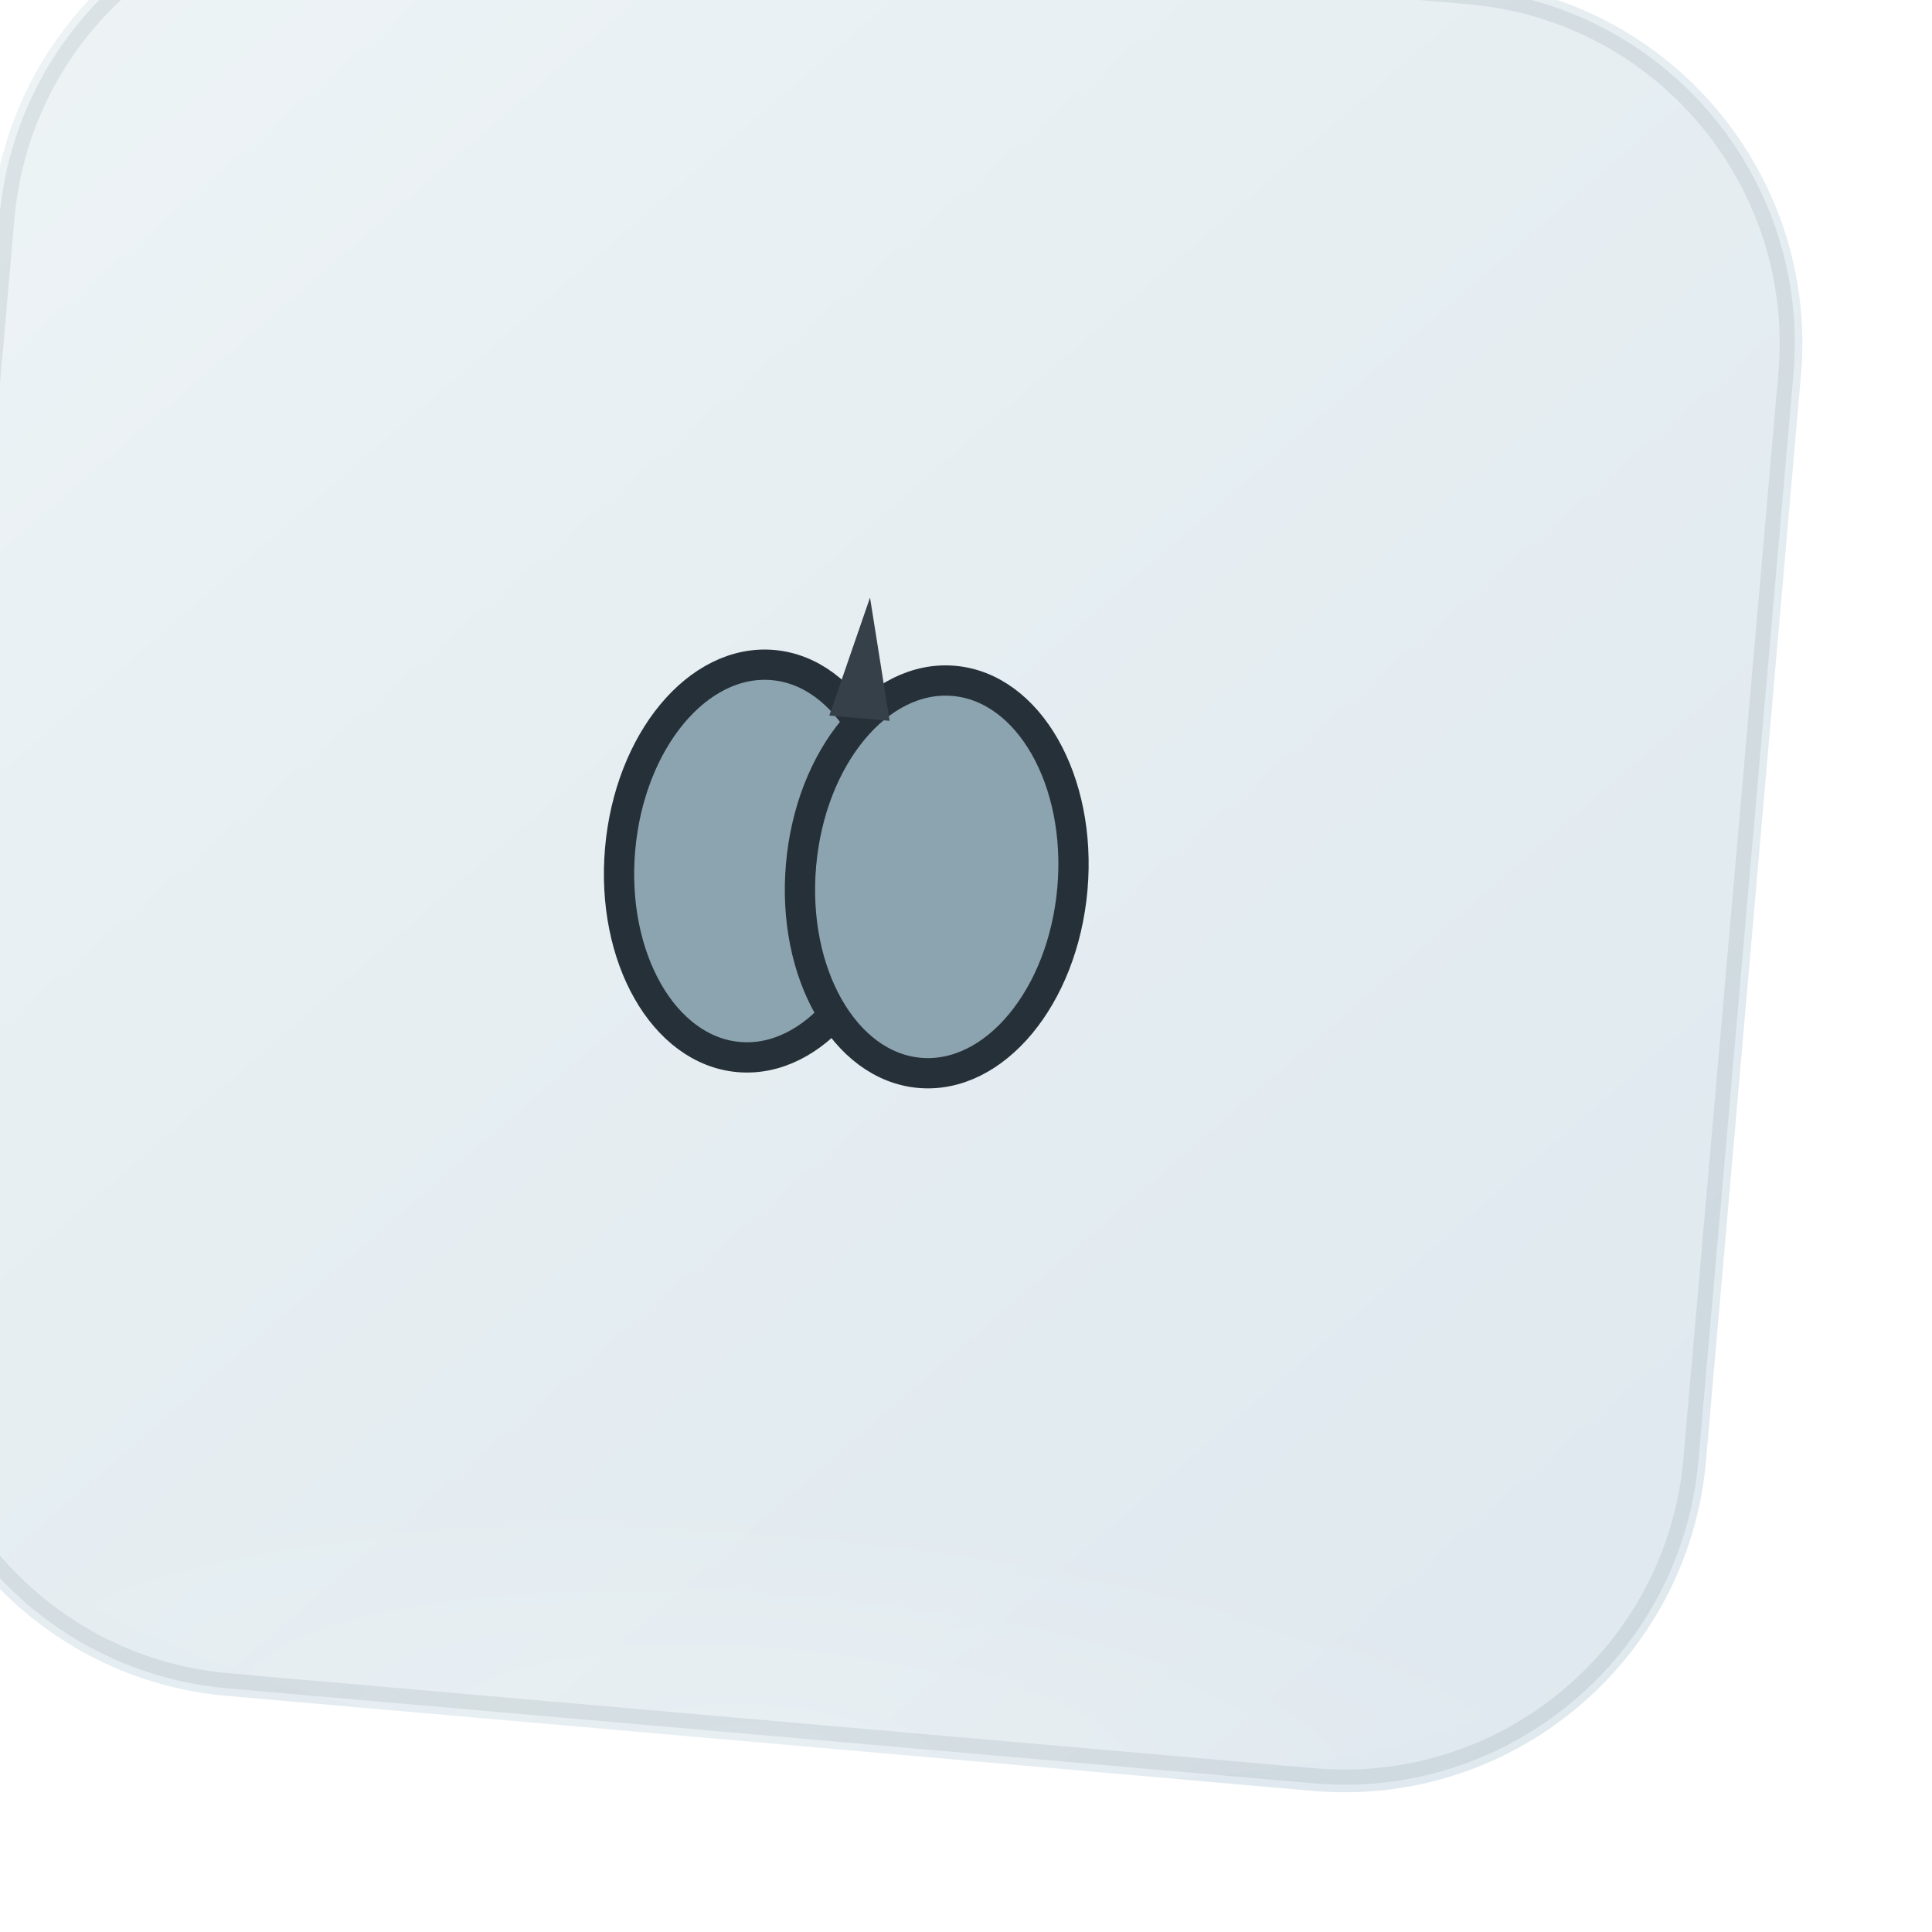
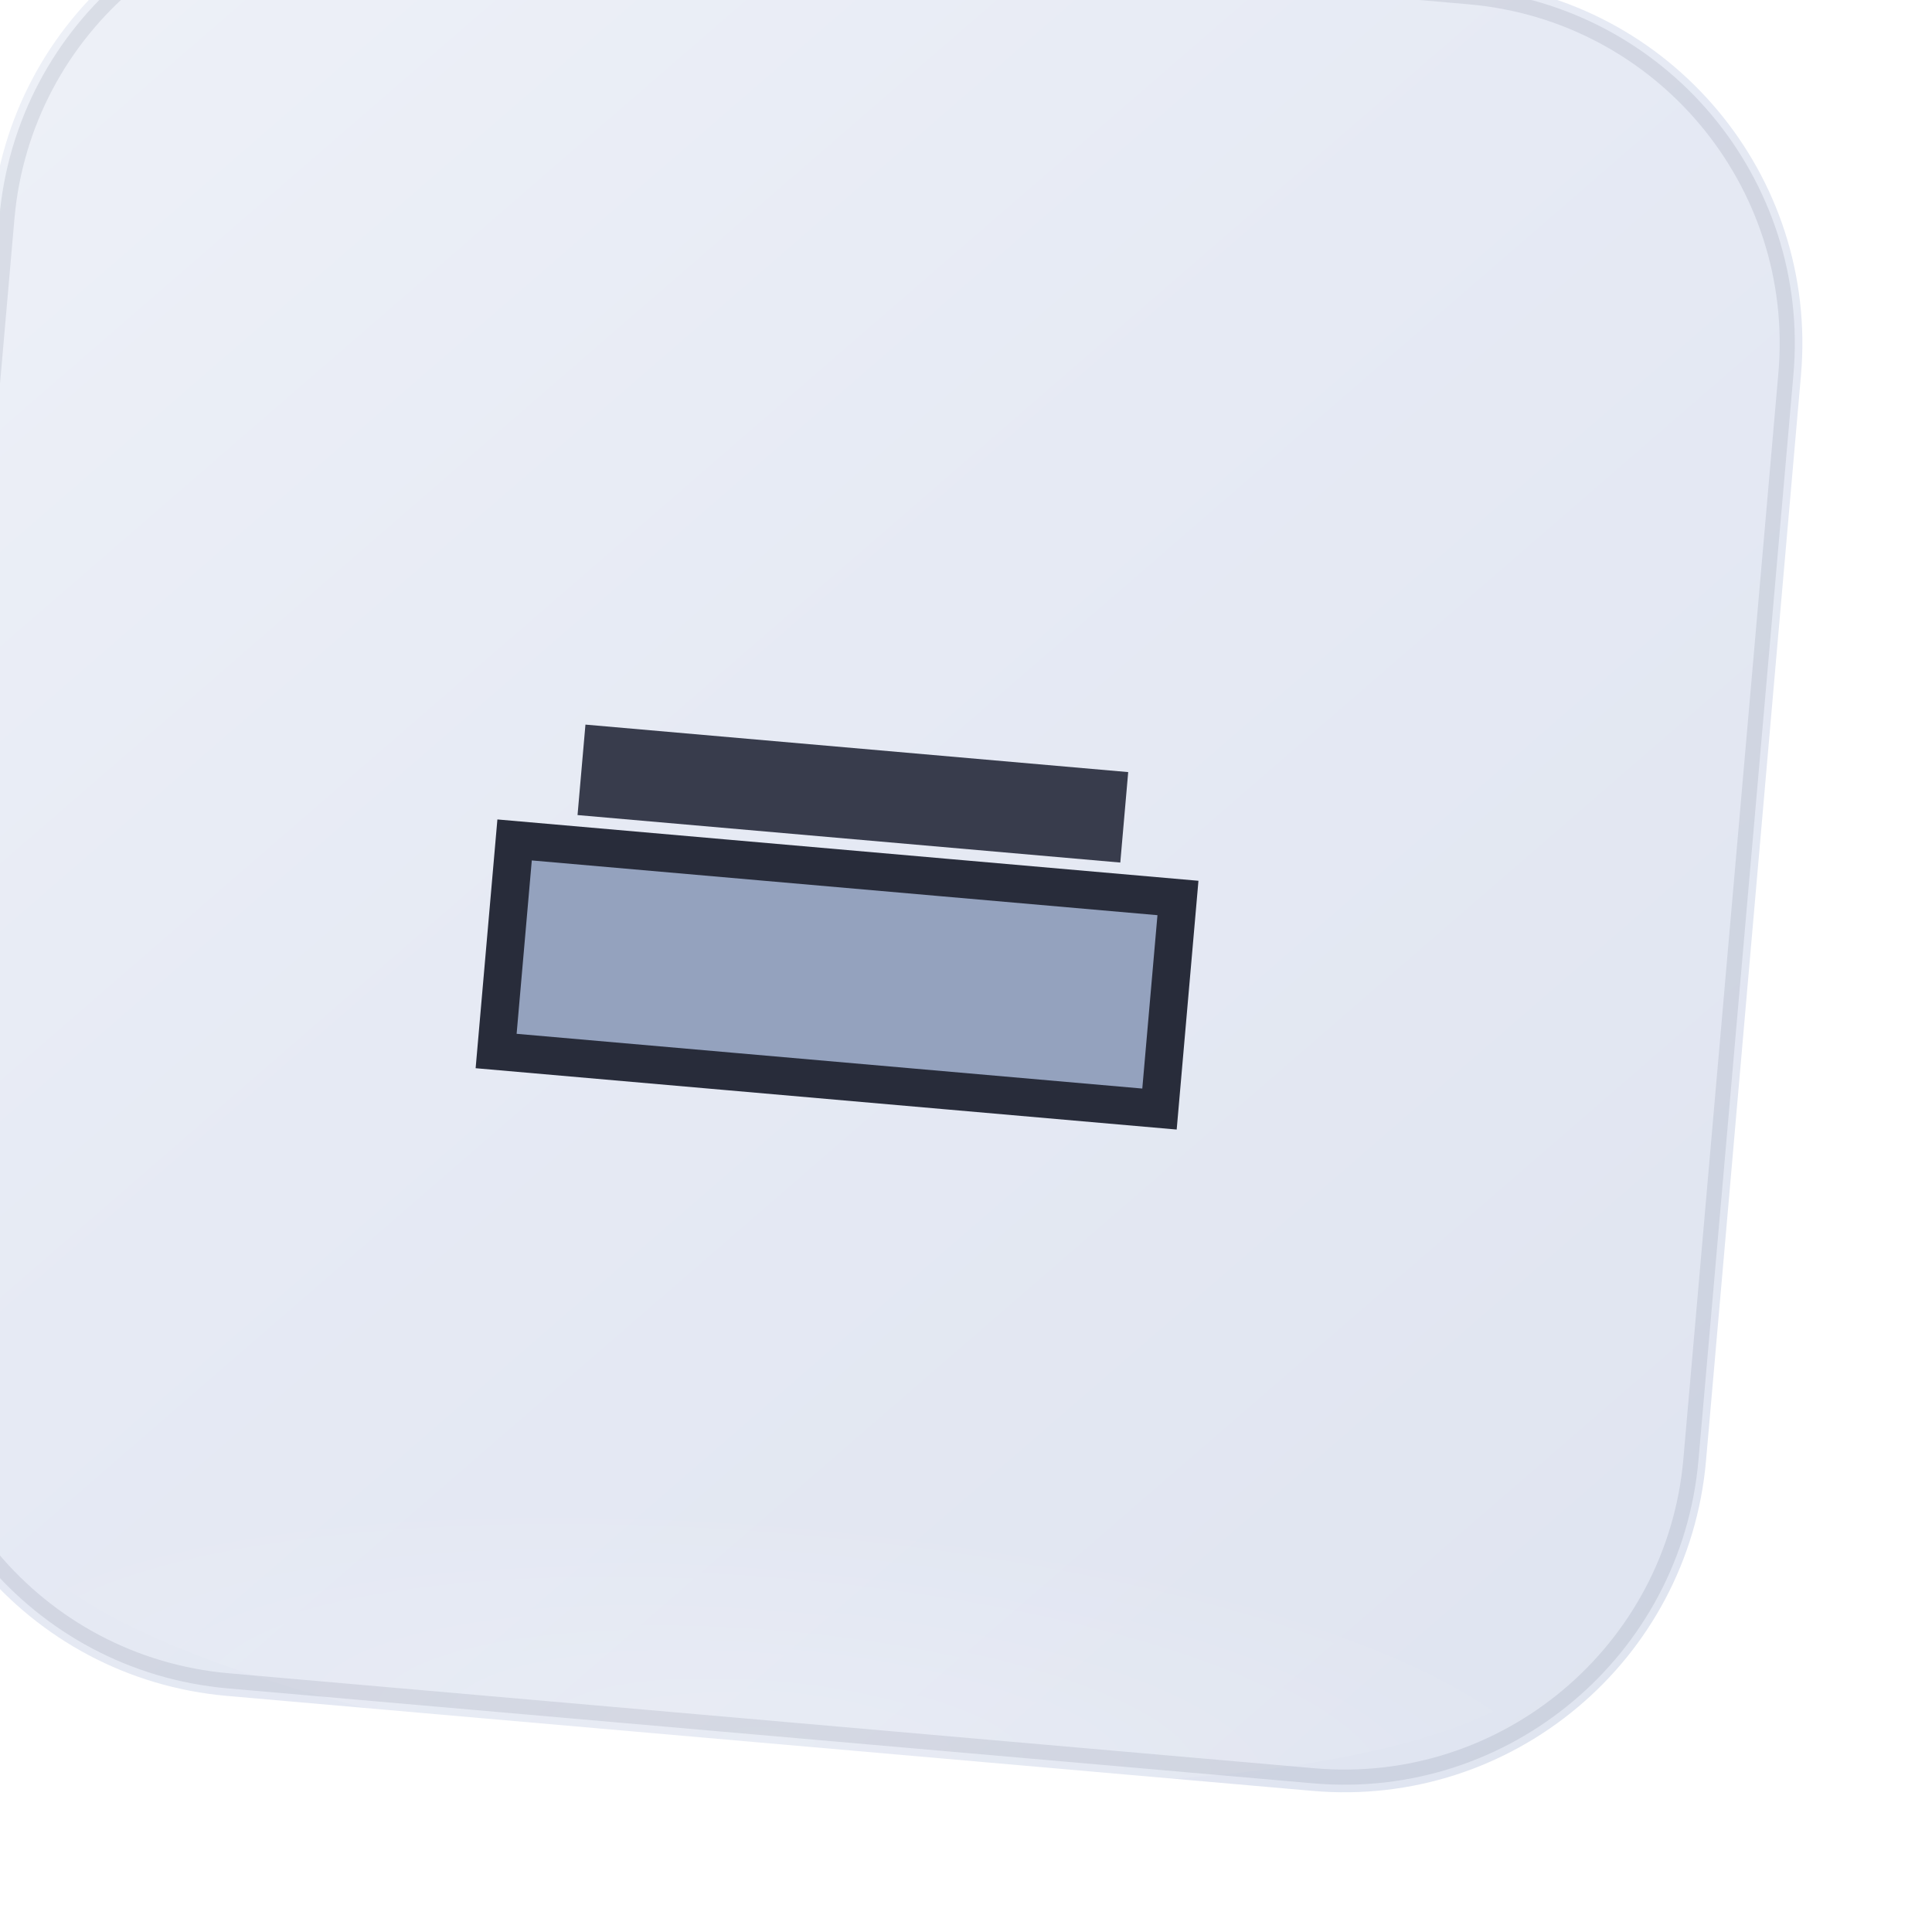
<svg xmlns="http://www.w3.org/2000/svg" viewBox="0 0 120 120" width="120" height="120" role="img" aria-hidden="true">
  <g transform="translate(-4 -4) rotate(5 60 60) scale(0.940)">
    <defs>
      <linearGradient id="bg-p200" x1="0%" y1="0%" x2="100%" y2="100%">
-         <stop offset="0%" stop-color="#eef4f6" />
-         <stop offset="45%" stop-color="#e6eef2" />
-         <stop offset="100%" stop-color="#dee8ee" />
+         <stop offset="0%" stop-color="#eef1f8" />
+         <stop offset="45%" stop-color="#e6eaf4" />
+         <stop offset="100%" stop-color="#dfe4f0" />
      </linearGradient>
      <radialGradient id="vin-p200" cx="50%" cy="92%" r="55%">
-         <stop offset="0%" stop-color="rgba(255,255,255,0.49)" />
+         <stop offset="0%" stop-color="rgba(255,255,255,0.47)" />
        <stop offset="100%" stop-color="rgba(255,255,255,0)" />
      </radialGradient>
    </defs>
    <rect width="120" height="120" rx="24" fill="url(#bg-p200)" />
    <ellipse cx="60" cy="108" rx="52" ry="14" fill="url(#vin-p200)" opacity="0.42" />
-     <rect x="1" y="1" width="118" height="118" rx="23" fill="none" stroke="rgba(56,72,80,0.1)" stroke-width="1" />
-     <ellipse cx="54" cy="62" rx="9" ry="13" fill="#8ca4b0" stroke="#263038" stroke-width="2" />
-     <ellipse cx="66" cy="62" rx="9" ry="13" fill="#8ca4b0" stroke="#263038" stroke-width="2" />
-     <path d="M60 44 L58 52 L62 52 Z" fill="#364048" />
+     <rect x="1" y="1" width="118" height="118" rx="23" fill="none" stroke="rgba(56,64,96,0.11)" stroke-width="1" />
+     <g stroke-linecap="round">
+       <path d="M38 62h44v14H38z" fill="#94a2be" stroke="#282c3a" stroke-width="2.5" />
+       <path d="M42 54h36v6H42z" fill="#383c4c" stroke="none" />
+     </g>
  </g>
</svg>
